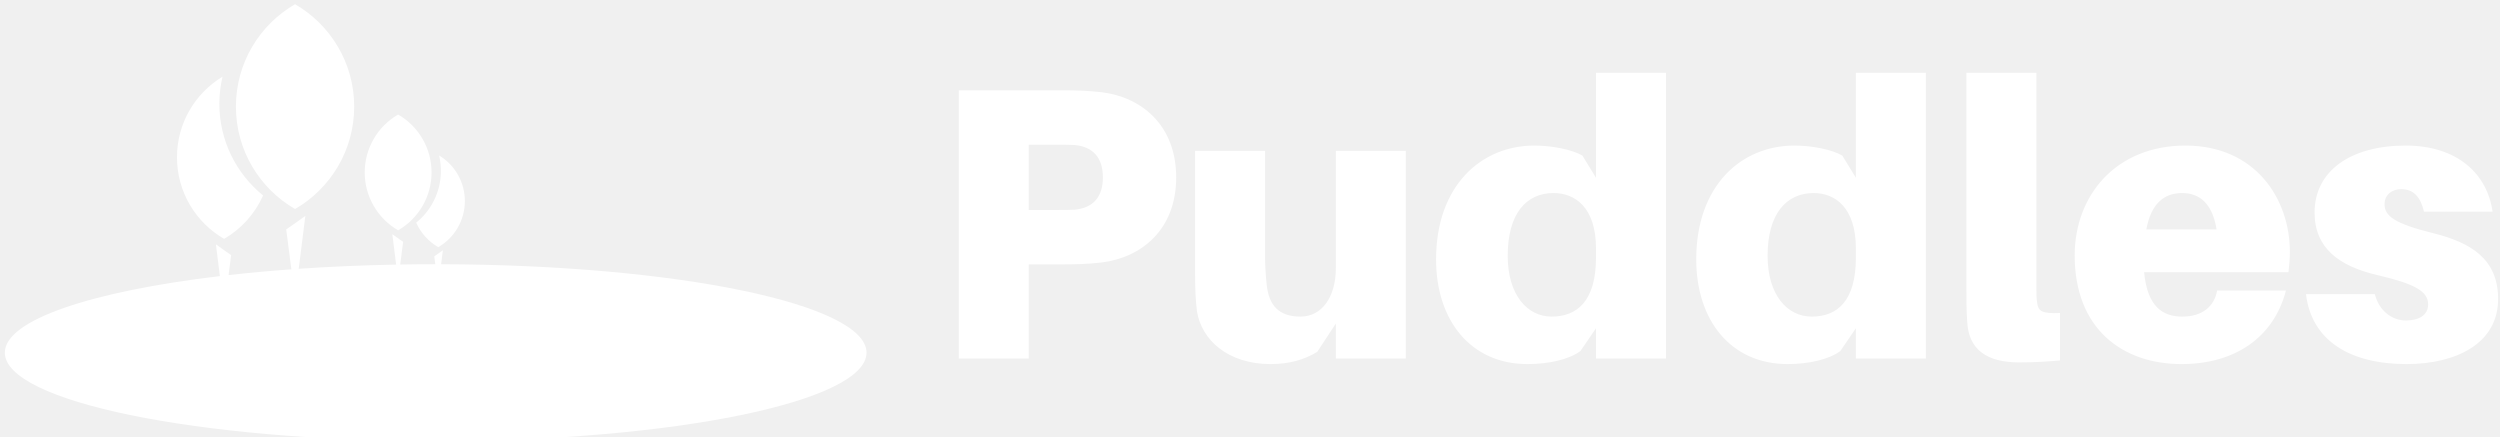
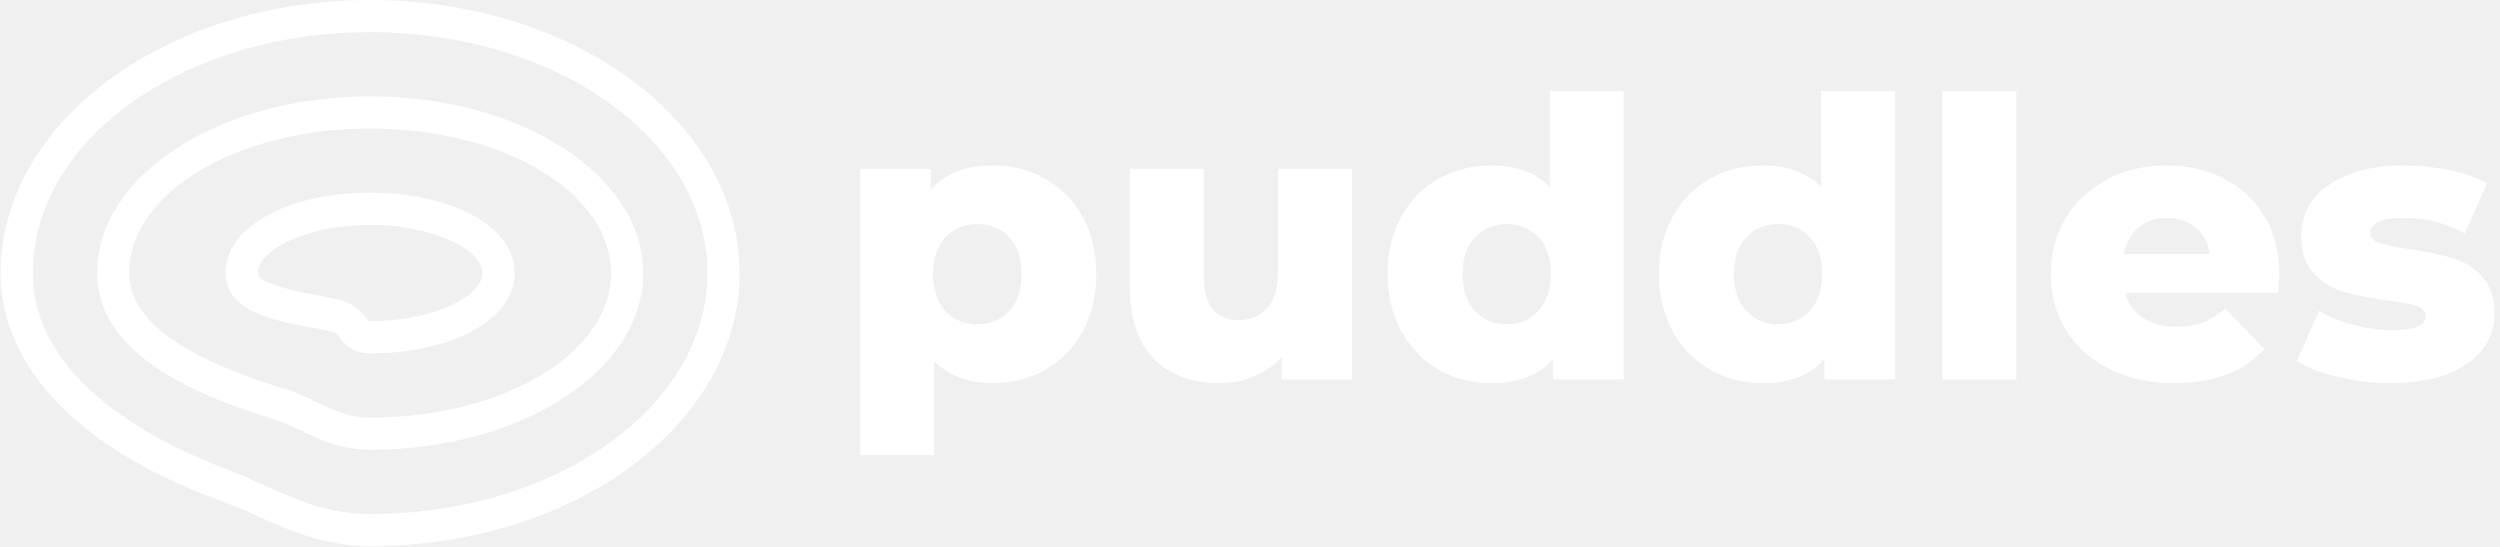
- <svg xmlns="http://www.w3.org/2000/svg" data-v-423bf9ae="" viewBox="0 0 515 90" class="iconLeft">
-   <g data-v-423bf9ae="" id="9f8640a3-ac61-48d2-8533-c9d50de604c6" fill="white" transform="matrix(5.719733,0,0,5.719733,191.1027,-3.817922)">
-     <path d="M6.27 3.99C5.75 3.93 5.36 3.92 4.76 3.92L1.12 3.92L1.12 13.58L3.64 13.58L3.64 10.19L4.76 10.19C5.36 10.19 5.75 10.18 6.27 10.12C7.67 9.95 8.95 8.96 8.95 7.06C8.95 5.15 7.67 4.16 6.27 3.99ZM5.29 8.22C5.11 8.23 4.89 8.23 4.62 8.23L3.64 8.23L3.64 5.88L4.62 5.88C4.89 5.88 5.11 5.88 5.29 5.89C5.94 5.95 6.31 6.33 6.31 7.06C6.31 7.78 5.94 8.16 5.29 8.22ZM17.22 6.10L14.70 6.10L14.70 10.33C14.70 11.33 14.22 12.07 13.43 12.07C12.63 12.07 12.29 11.65 12.21 10.93C12.17 10.56 12.15 10.15 12.15 9.91L12.15 6.10L9.63 6.10L9.63 10.47C9.63 11.07 9.65 11.51 9.70 11.89C9.87 12.91 10.81 13.78 12.35 13.78C13.03 13.78 13.57 13.62 14.03 13.34L14.70 12.32L14.70 13.58L17.22 13.58ZM26.59 3.29L24.07 3.29L24.07 7.07L23.58 6.27C23.20 6.05 22.47 5.91 21.85 5.91C19.94 5.91 18.31 7.35 18.31 10.01C18.31 12.22 19.57 13.78 21.60 13.78C22.36 13.78 23.09 13.62 23.51 13.31L24.07 12.49L24.07 13.58L26.59 13.58ZM22.47 12.07C21.59 12.07 20.89 11.28 20.89 9.88C20.89 8.36 21.56 7.62 22.54 7.62C23.30 7.62 24.07 8.12 24.07 9.62L24.07 9.94C24.07 11.51 23.39 12.07 22.47 12.07ZM35.95 3.29L33.43 3.29L33.43 7.07L32.94 6.27C32.56 6.05 31.84 5.91 31.22 5.91C29.30 5.91 27.68 7.35 27.68 10.01C27.68 12.22 28.94 13.78 30.97 13.78C31.72 13.78 32.45 13.62 32.87 13.31L33.43 12.49L33.43 13.58L35.95 13.58ZM31.84 12.07C30.95 12.07 30.25 11.28 30.25 9.88C30.25 8.36 30.93 7.62 31.91 7.62C32.66 7.62 33.43 8.12 33.43 9.62L33.43 9.94C33.43 11.51 32.76 12.07 31.84 12.07ZM39.93 3.29L37.41 3.29L37.41 10.93C37.41 11.49 37.41 11.87 37.44 12.26C37.49 13.26 38.15 13.72 39.31 13.72C39.87 13.72 40.32 13.69 40.78 13.65L40.78 11.94C40.12 11.97 40.00 11.87 39.96 11.58C39.93 11.40 39.93 11.24 39.93 10.89ZM49.06 9.74C49.06 7.81 47.80 5.91 45.30 5.91C42.81 5.91 41.31 7.69 41.31 9.87C41.31 12.50 43.02 13.78 45.16 13.78C47.08 13.78 48.48 12.82 48.92 11.13L46.44 11.13C46.34 11.70 45.91 12.07 45.19 12.07C44.48 12.07 43.93 11.72 43.81 10.47L49.01 10.47C49.04 10.22 49.06 9.97 49.06 9.74ZM45.18 7.62C45.85 7.62 46.28 8.05 46.42 8.93L43.89 8.93C44.06 8.01 44.52 7.62 45.18 7.62ZM53.23 5.91C51.24 5.91 49.95 6.83 49.95 8.32C49.95 9.59 50.81 10.25 52.23 10.58C53.56 10.89 54.04 11.16 54.04 11.63C54.04 12.03 53.69 12.21 53.24 12.21C52.71 12.21 52.26 11.83 52.12 11.26L49.64 11.26C49.84 12.94 51.23 13.78 53.26 13.78C55.06 13.78 56.56 13.03 56.56 11.44C56.56 10.00 55.59 9.41 54.24 9.07C52.81 8.72 52.47 8.44 52.47 8.02C52.47 7.70 52.72 7.48 53.07 7.48C53.52 7.48 53.77 7.77 53.89 8.29L56.36 8.29C56.17 6.93 55.09 5.91 53.23 5.91Z" />
+ <svg xmlns="http://www.w3.org/2000/svg" data-v-423bf9ae="" viewBox="0 0 412 90" class="iconLeft">
+   <g data-v-423bf9ae="" id="a8bcbe76-860b-48ee-9008-e9b7f1a9e69a" fill="white" transform="matrix(4.576659,0,0,4.576659,137.8745,0.537758)">
+     <path d="M5.63 5.84L5.63 5.84Q6.66 5.84 7.51 6.32L7.51 6.32L7.51 6.32Q8.36 6.80 8.86 7.69L8.86 7.69L8.86 7.69Q9.35 8.58 9.35 9.76L9.35 9.76L9.35 9.76Q9.35 10.93 8.86 11.82L8.86 11.82L8.86 11.82Q8.36 12.71 7.51 13.20L7.51 13.20L7.51 13.20Q6.66 13.68 5.63 13.68L5.63 13.68L5.63 13.68Q4.30 13.68 3.51 12.88L3.51 12.88L3.51 16.27L0.85 16.27L0.85 5.96L3.39 5.96L3.39 6.72L3.39 6.72Q4.13 5.84 5.63 5.84L5.63 5.84ZM5.07 11.56L5.07 11.56Q5.77 11.56 6.22 11.08L6.22 11.08L6.22 11.08Q6.66 10.60 6.66 9.76L6.66 9.76L6.66 9.76Q6.66 8.92 6.22 8.43L6.22 8.43L6.22 8.43Q5.77 7.95 5.07 7.95L5.07 7.95L5.07 7.95Q4.37 7.95 3.92 8.43L3.92 8.43L3.92 8.43Q3.47 8.92 3.47 9.76L3.47 9.76L3.47 9.76Q3.47 10.60 3.92 11.08L3.92 11.08L3.92 11.08Q4.37 11.56 5.07 11.56L5.07 11.56ZM15.90 5.96L18.56 5.96L18.56 13.55L16.03 13.55L16.03 12.74L16.03 12.74Q15.61 13.20 15.02 13.44L15.02 13.44L15.02 13.44Q14.43 13.68 13.78 13.68L13.78 13.68L13.78 13.68Q12.31 13.68 11.43 12.81L11.43 12.81L11.43 12.81Q10.56 11.94 10.56 10.21L10.56 10.21L10.56 5.96L13.22 5.96L13.22 9.77L13.22 9.77Q13.22 10.63 13.54 11.02L13.54 11.02L13.54 11.02Q13.86 11.41 14.48 11.41L14.48 11.41L14.48 11.41Q15.11 11.41 15.51 10.97L15.51 10.97L15.51 10.97Q15.90 10.53 15.90 9.62L15.90 9.62L15.90 5.96ZM25.68 3.16L28.34 3.16L28.34 13.55L25.80 13.55L25.80 12.80L25.80 12.80Q25.06 13.68 23.58 13.68L23.58 13.68L23.58 13.68Q22.54 13.68 21.69 13.20L21.69 13.20L21.69 13.20Q20.83 12.71 20.34 11.82L20.34 11.82L20.34 11.82Q19.84 10.92 19.84 9.74L19.84 9.74L19.84 9.74Q19.84 8.57 20.34 7.68L20.34 7.68L20.34 7.68Q20.83 6.79 21.69 6.31L21.69 6.31L21.69 6.31Q22.54 5.84 23.58 5.84L23.58 5.84L23.58 5.84Q24.93 5.84 25.68 6.62L25.68 6.62L25.68 3.16ZM24.14 11.56L24.14 11.56Q24.82 11.56 25.27 11.08L25.27 11.08L25.27 11.08Q25.72 10.60 25.72 9.74L25.72 9.74L25.72 9.74Q25.72 8.90 25.28 8.43L25.28 8.43L25.28 8.43Q24.84 7.95 24.14 7.95L24.14 7.95L24.14 7.95Q23.44 7.95 22.99 8.43L22.99 8.43L22.99 8.43Q22.54 8.90 22.54 9.74L22.54 9.74L22.54 9.74Q22.54 10.60 22.99 11.08L22.99 11.08L22.99 11.08Q23.44 11.56 24.14 11.56L24.14 11.56ZM35.45 3.16L38.11 3.16L38.11 13.55L35.57 13.55L35.57 12.80L35.57 12.80Q34.83 13.68 33.35 13.68L33.35 13.68L33.35 13.68Q32.31 13.68 31.46 13.20L31.46 13.20L31.46 13.20Q30.60 12.71 30.11 11.82L30.11 11.82L30.11 11.82Q29.61 10.92 29.61 9.74L29.61 9.74L29.61 9.74Q29.61 8.57 30.11 7.68L30.11 7.68L30.11 7.68Q30.60 6.79 31.46 6.31L31.46 6.31L31.46 6.31Q32.31 5.84 33.35 5.84L33.35 5.84L33.35 5.84Q34.71 5.84 35.45 6.62L35.45 6.62L35.45 3.16ZM33.91 11.56L33.91 11.56Q34.59 11.56 35.04 11.08L35.04 11.08L35.04 11.08Q35.49 10.60 35.49 9.74L35.49 9.74L35.49 9.74Q35.49 8.90 35.05 8.43L35.05 8.43L35.05 8.43Q34.61 7.95 33.91 7.95L33.91 7.95L33.91 7.95Q33.21 7.95 32.76 8.43L32.76 8.43L32.76 8.43Q32.31 8.90 32.31 9.74L32.31 9.74L32.31 9.74Q32.31 10.60 32.76 11.08L32.76 11.08L32.76 11.08Q33.21 11.56 33.91 11.56L33.91 11.56ZM39.82 13.55L39.82 3.16L42.48 3.16L42.48 13.55L39.82 13.55ZM51.95 9.77L51.95 9.77Q51.95 9.80 51.91 10.43L51.91 10.43L46.40 10.43L46.40 10.43Q46.56 11.02 47.05 11.33L47.05 11.33L47.05 11.33Q47.53 11.65 48.26 11.65L48.26 11.65L48.26 11.65Q48.80 11.65 49.20 11.49L49.20 11.49L49.20 11.49Q49.60 11.34 50.01 10.99L50.01 10.99L51.41 12.45L51.41 12.45Q50.30 13.68 48.17 13.68L48.17 13.68L48.17 13.68Q46.84 13.68 45.84 13.17L45.84 13.17L45.84 13.17Q44.83 12.67 44.27 11.77L44.27 11.77L44.27 11.77Q43.72 10.88 43.72 9.74L43.72 9.74L43.72 9.74Q43.72 8.62 44.26 7.73L44.26 7.73L44.26 7.73Q44.80 6.85 45.75 6.34L45.75 6.34L45.75 6.34Q46.70 5.84 47.89 5.84L47.89 5.84L47.89 5.84Q49.03 5.84 49.95 6.31L49.95 6.31L49.95 6.31Q50.88 6.78 51.41 7.66L51.41 7.66L51.41 7.66Q51.95 8.55 51.95 9.77L51.95 9.77ZM47.91 7.73L47.91 7.73Q47.29 7.73 46.88 8.08L46.88 8.08L46.88 8.08Q46.47 8.43 46.35 9.03L46.35 9.03L49.46 9.03L49.46 9.03Q49.35 8.43 48.94 8.08L48.94 8.08L48.94 8.08Q48.52 7.73 47.91 7.73L47.91 7.73ZM55.94 13.68L55.94 13.68Q54.99 13.68 54.07 13.46L54.07 13.46L54.07 13.46Q53.14 13.24 52.58 12.89L52.58 12.89L53.38 11.07L53.38 11.07Q53.90 11.40 54.61 11.58L54.61 11.58L54.61 11.58Q55.33 11.77 56.03 11.77L56.03 11.77L56.03 11.77Q56.67 11.77 56.94 11.64L56.94 11.64L56.94 11.64Q57.22 11.51 57.22 11.26L57.22 11.26L57.22 11.26Q57.22 11.00 56.89 10.90L56.89 10.90L56.89 10.90Q56.56 10.79 55.85 10.70L55.85 10.70L55.85 10.70Q54.94 10.58 54.30 10.40L54.30 10.40L54.30 10.40Q53.66 10.22 53.20 9.73L53.20 9.73L53.20 9.73Q52.74 9.24 52.74 8.36L52.74 8.36L52.74 8.36Q52.74 7.63 53.17 7.06L53.17 7.06L53.17 7.06Q53.61 6.50 54.44 6.17L54.44 6.17L54.44 6.17Q55.27 5.84 56.43 5.84L56.43 5.84L56.43 5.84Q57.26 5.84 58.07 6.01L58.07 6.01L58.07 6.01Q58.88 6.17 59.43 6.48L59.43 6.48L58.63 8.29L58.63 8.29Q57.62 7.73 56.45 7.73L56.45 7.73L56.45 7.73Q55.82 7.73 55.52 7.87L55.52 7.87L55.52 7.87Q55.23 8.02 55.23 8.26L55.23 8.26L55.23 8.26Q55.23 8.53 55.55 8.63L55.55 8.63L55.55 8.63Q55.87 8.74 56.62 8.85L56.62 8.85L56.62 8.85Q57.55 8.99 58.17 9.17L58.17 9.17L58.17 9.17Q58.79 9.35 59.24 9.83L59.24 9.83L59.24 9.83Q59.70 10.32 59.70 11.19L59.70 11.19L59.70 11.19Q59.70 11.90 59.26 12.47L59.26 12.47L59.26 12.47Q58.83 13.03 57.98 13.36L57.98 13.36L57.98 13.36Q57.13 13.68 55.94 13.68L55.94 13.68Z" />
  </g>
-   <g data-v-423bf9ae="" id="0b88a341-d0c2-4cae-a20b-3d4be7f4dfe5" transform="matrix(1.931165,0,0,1.931165,-8.17743,-45.22597)" stroke="none" fill="white">
-     <path d="M35.708 45.717c3.77-2.182 6.309-6.255 6.309-10.924s-2.539-8.743-6.309-10.924c-3.77 2.181-6.308 6.255-6.308 10.924s2.539 8.742 6.308 10.924z" />
-     <path d="M28.14 48.9a10.094 10.094 0 0 0 4.16-4.628c-2.845-2.312-4.667-5.832-4.667-9.784 0-.996.122-1.962.34-2.892-2.91 1.761-4.86 4.95-4.86 8.6 0 3.72 2.023 6.966 5.027 8.704zM46.704 47.986a7.126 7.126 0 0 0 3.566-6.175 7.126 7.126 0 0 0-3.566-6.174 7.126 7.126 0 0 0-3.565 6.174 7.126 7.126 0 0 0 3.565 6.175z" />
-     <path d="M48.631 47.17a5.706 5.706 0 0 0 2.352 2.615 5.678 5.678 0 0 0 .094-9.78 7.11 7.11 0 0 1-2.445 7.165z" />
-     <path d="M51.29 51.605l.187-1.49c-.46.34-.919.647-.919.647l.108.842c-1.26 0-2.506.011-3.74.032l.311-2.424s-.576-.386-1.153-.812l.406 3.244c-3.6.067-7.079.219-10.39.447l.706-5.641c-1.02.753-2.04 1.436-2.04 1.436l.547 4.26c-2.324.17-4.562.377-6.697.618l.274-2.136s-.812-.544-1.624-1.144l.423 3.387C13.975 54.504 4.75 57.55 4.75 61.038c0 5.21 20.577 9.435 45.96 9.435s45.958-4.224 45.958-9.435c0-5.17-20.263-9.369-45.377-9.433z" />
+   <g data-v-423bf9ae="" id="d0cec431-0c0d-4e57-98aa-ac3ddf44db2d" transform="matrix(2.647059,0,0,2.647059,-2.529412,-18.52941)" stroke="none" fill="white">
+     <path d="M24 7C11.3 7 1 14.6 1 24c0 5.8 4.8 10.9 13.5 14.1.8.3 1.5.6 2.2.9 2.2 1 4.4 2 7.3 2 12.7 0 23-7.6 23-17S36.7 7 24 7zm0 32c-2.5 0-4.4-.8-6.4-1.7-.7-.3-1.5-.7-2.3-1C10.7 34.6 3 30.7 3 24c0-8.3 9.4-15 21-15s21 6.7 21 15-9.4 15-21 15z" />
+     <path d="M24 13c-9.4 0-17 4.9-17 11 0 3.8 3.5 6.8 10.7 9 .7.2 1.3.5 2 .8 1.2.6 2.5 1.2 4.3 1.2 9.4 0 17-4.9 17-11s-7.6-11-17-11zm0 20c-1.4 0-2.3-.5-3.4-1-.7-.3-1.4-.7-2.3-.9C12 29.1 9 26.8 9 24c0-5 6.7-9 15-9s15 4 15 9-6.7 9-15 9z" />
+     <path d="M24 19c-5.1 0-9 2.1-9 5 0 2.4 3 3 6 3.5l.8.2c.1 0 .1.1.3.3.3.4.8 1 1.9 1 5.1 0 9-2.1 9-5s-3.9-5-9-5zm0 8c-.1 0-.1 0-.3-.3-.3-.3-.7-.8-1.5-1l-.9-.2c-1.6-.3-4.3-.8-4.3-1.5 0-1.4 3-3 7-3s7 1.6 7 3-3 3-7 3z" />
  </g>
</svg>
